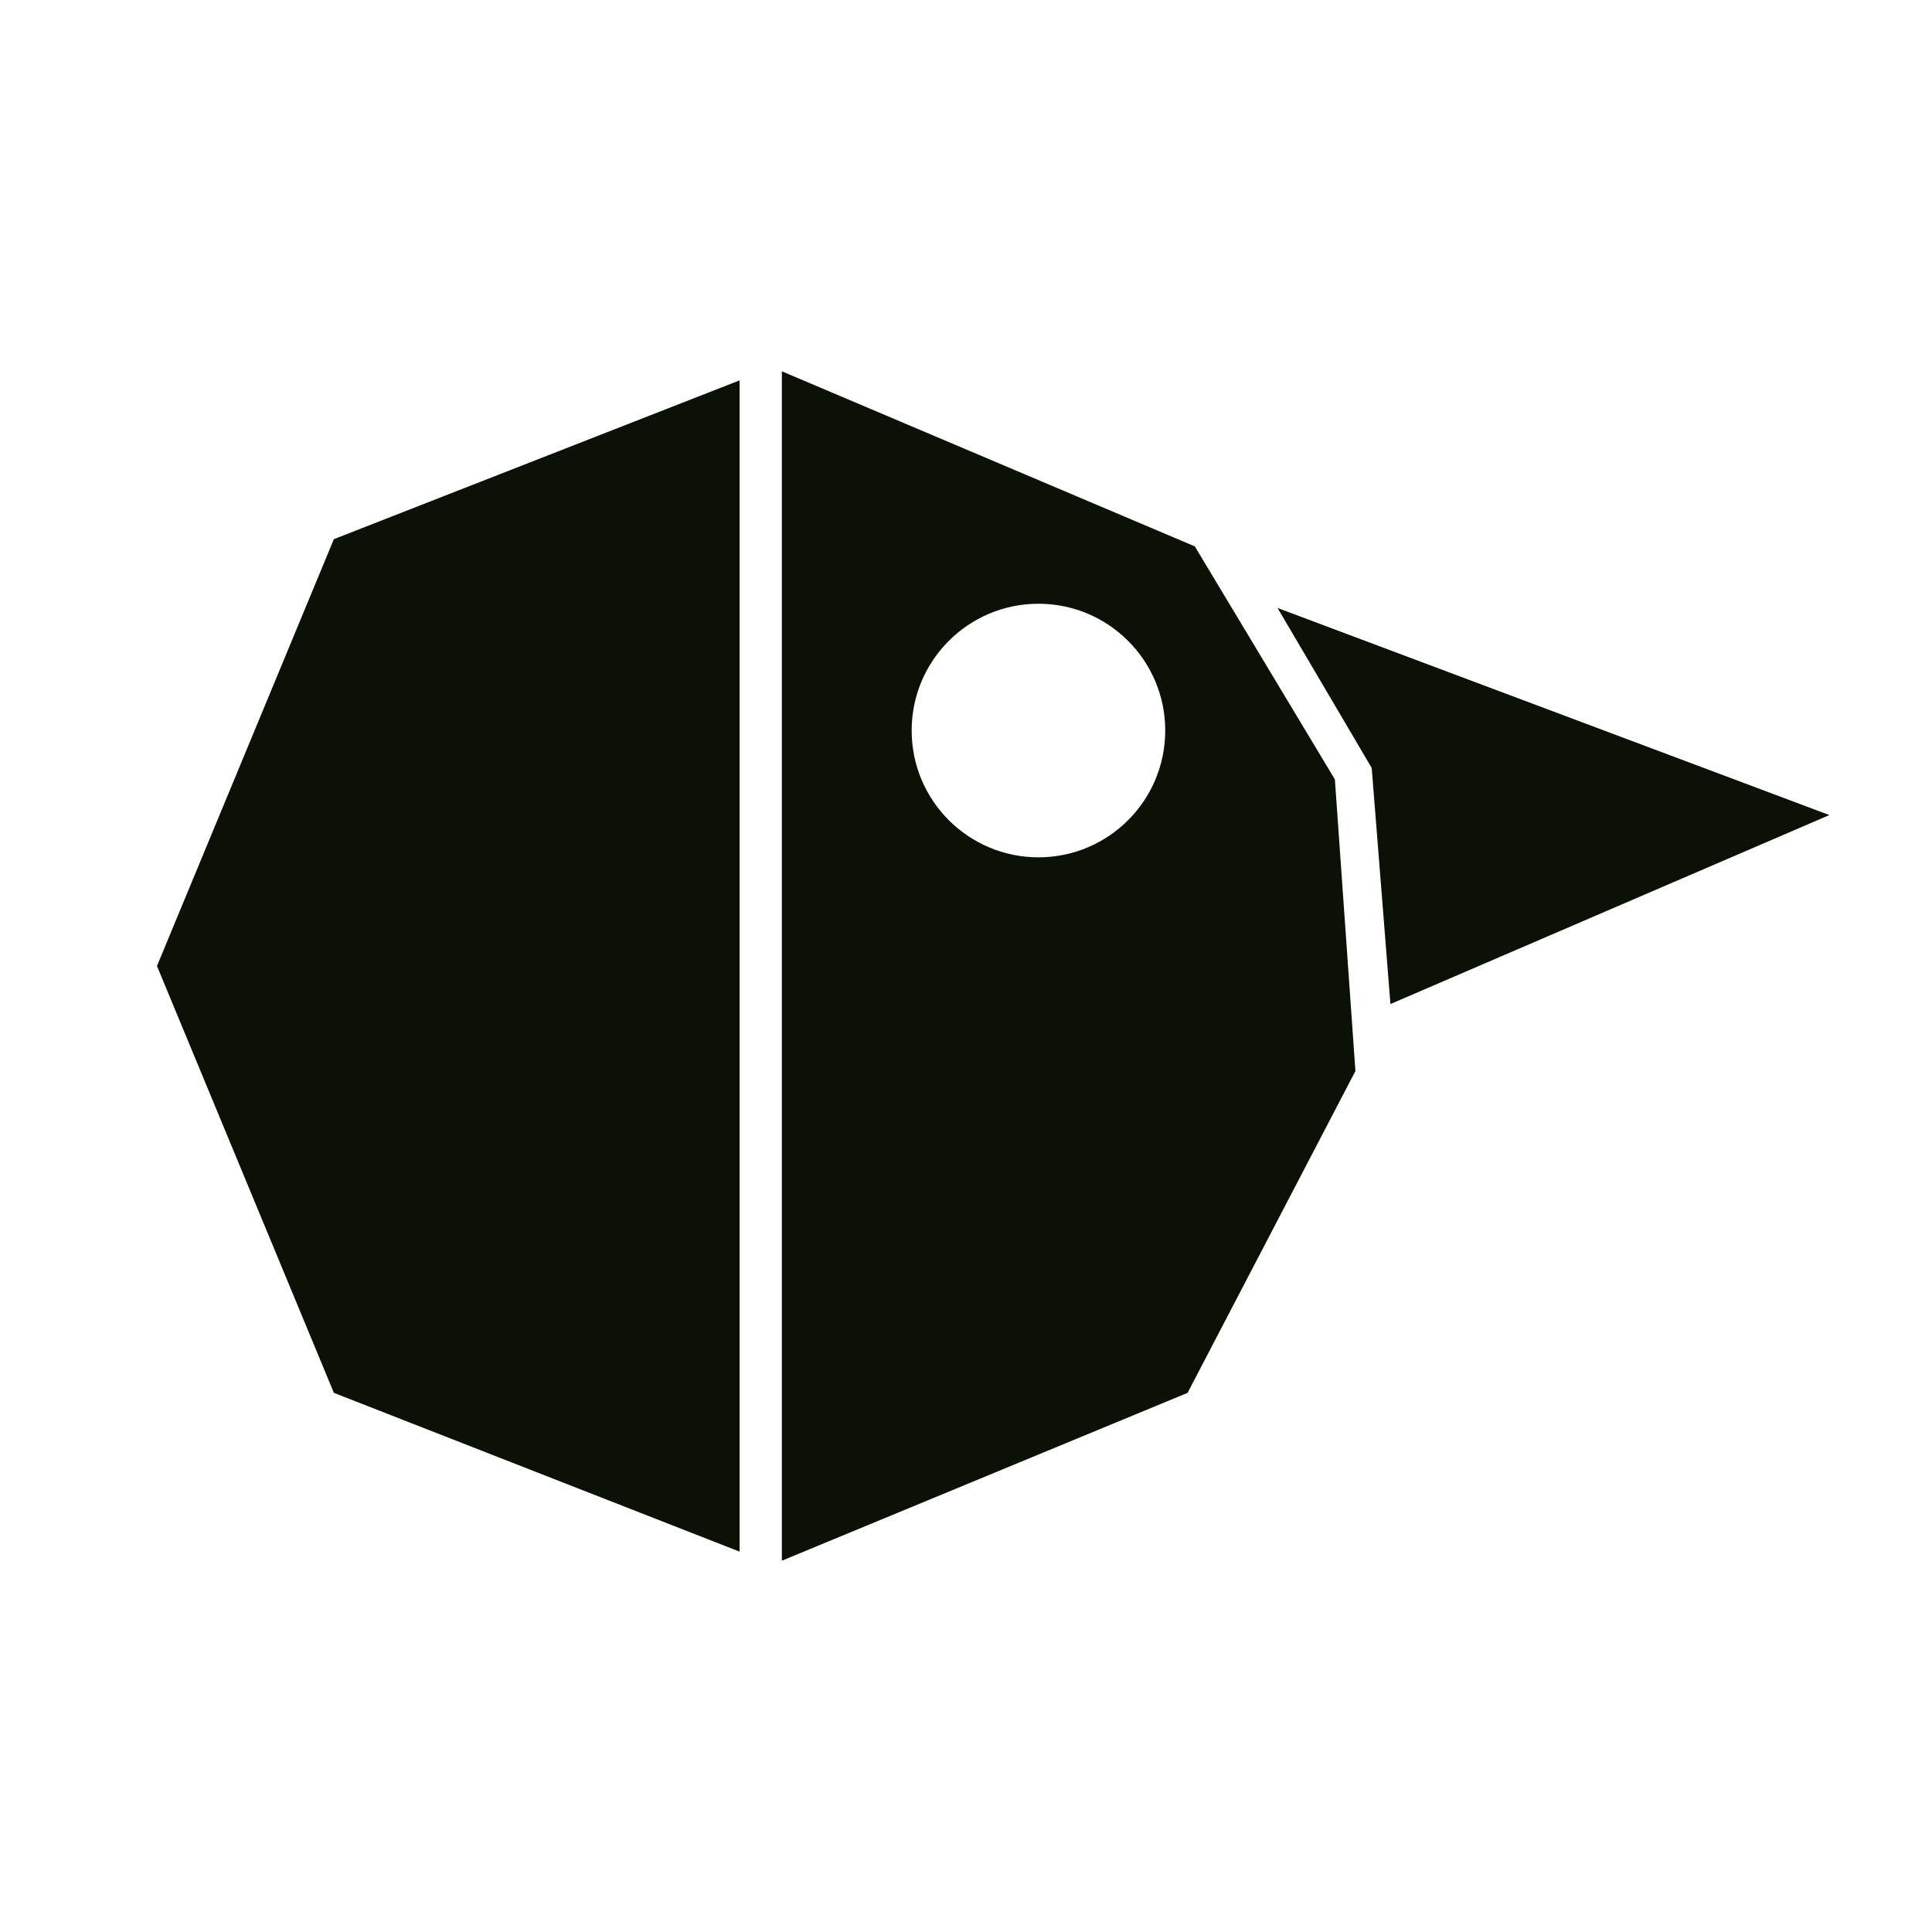
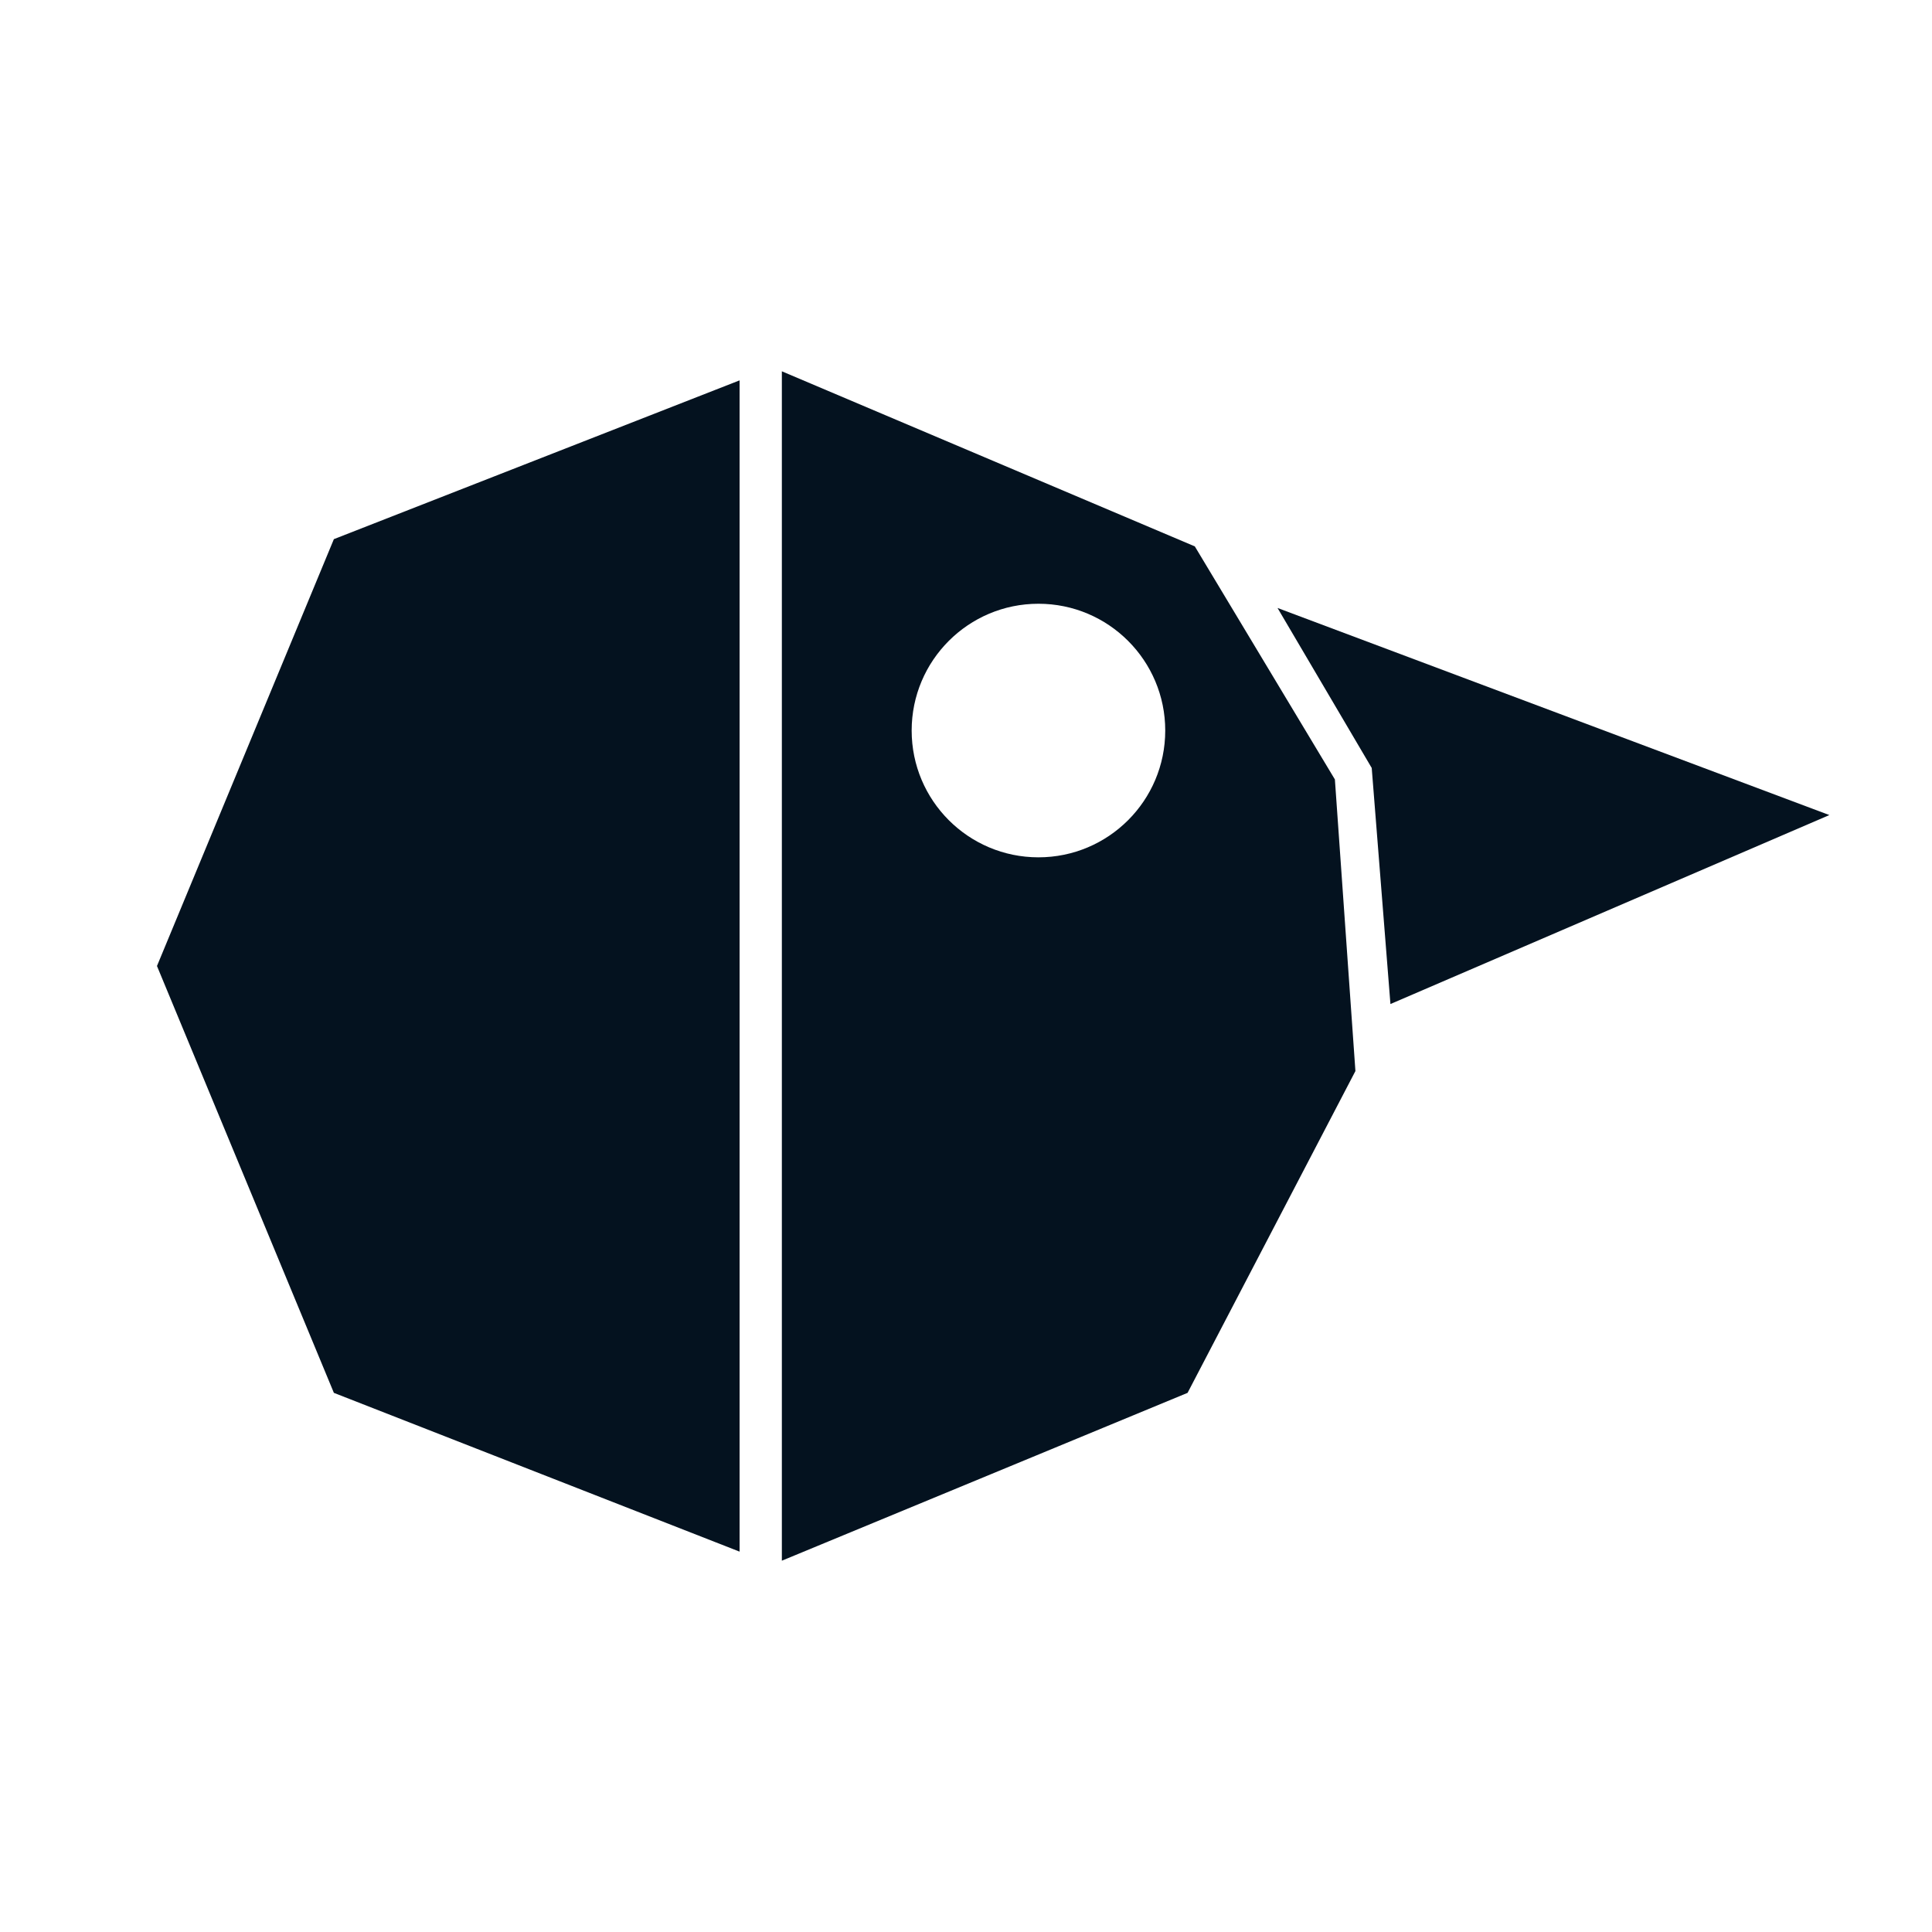
<svg xmlns="http://www.w3.org/2000/svg" viewBox="0 0 32 32">
-   <g fill="#0b1104">
+   <g fill="#04121f">
    <polygon points="12.25,6.3 5.53,8.93 2.6,16 5.53,23.07 12.25,25.7" />
    <path fill-rule="evenodd" d="M12.95 6.15V25.85L19.67 23.07L22.45 17.74L22.11 12.91L19.79 9.05ZM15.1 12.1a2.1 2.1 0 1 0 4.2 0a2.1 2.1 0 1 0-4.2 0Z" />
    <polygon points="21.16,10.07 30.3,13.5 23.03,16.63 22.72,12.72" />
  </g>
</svg>
